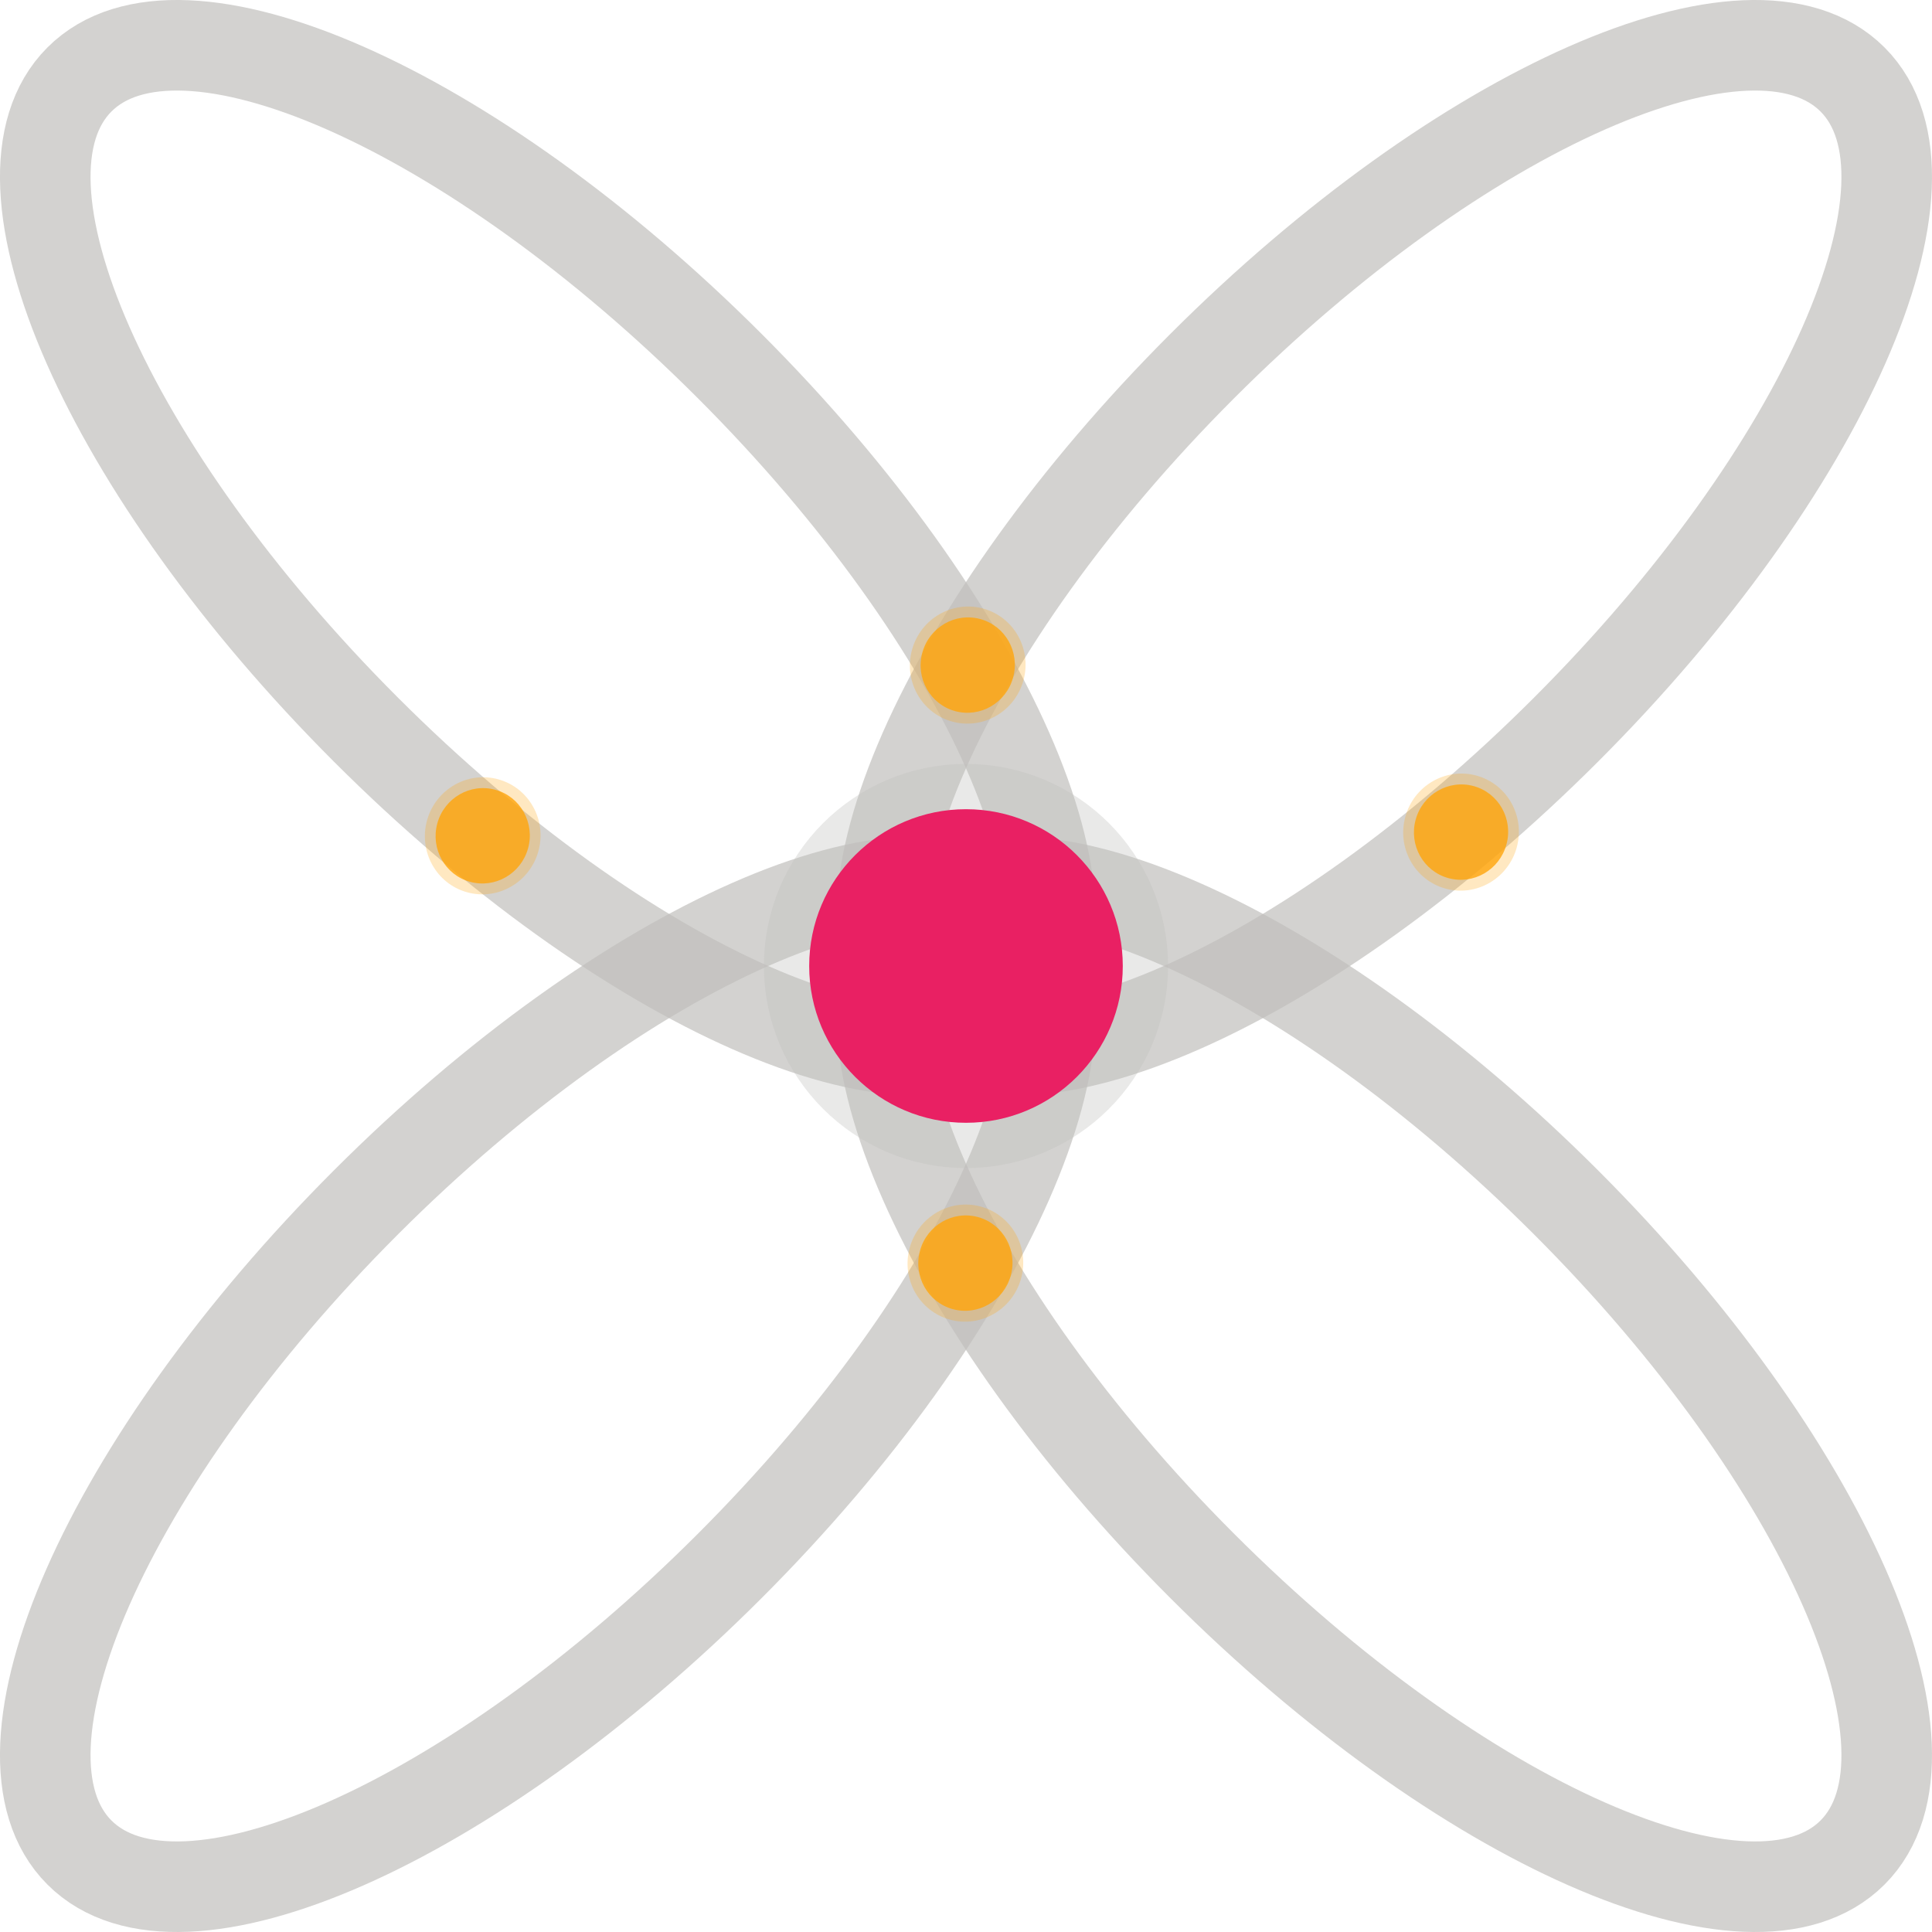
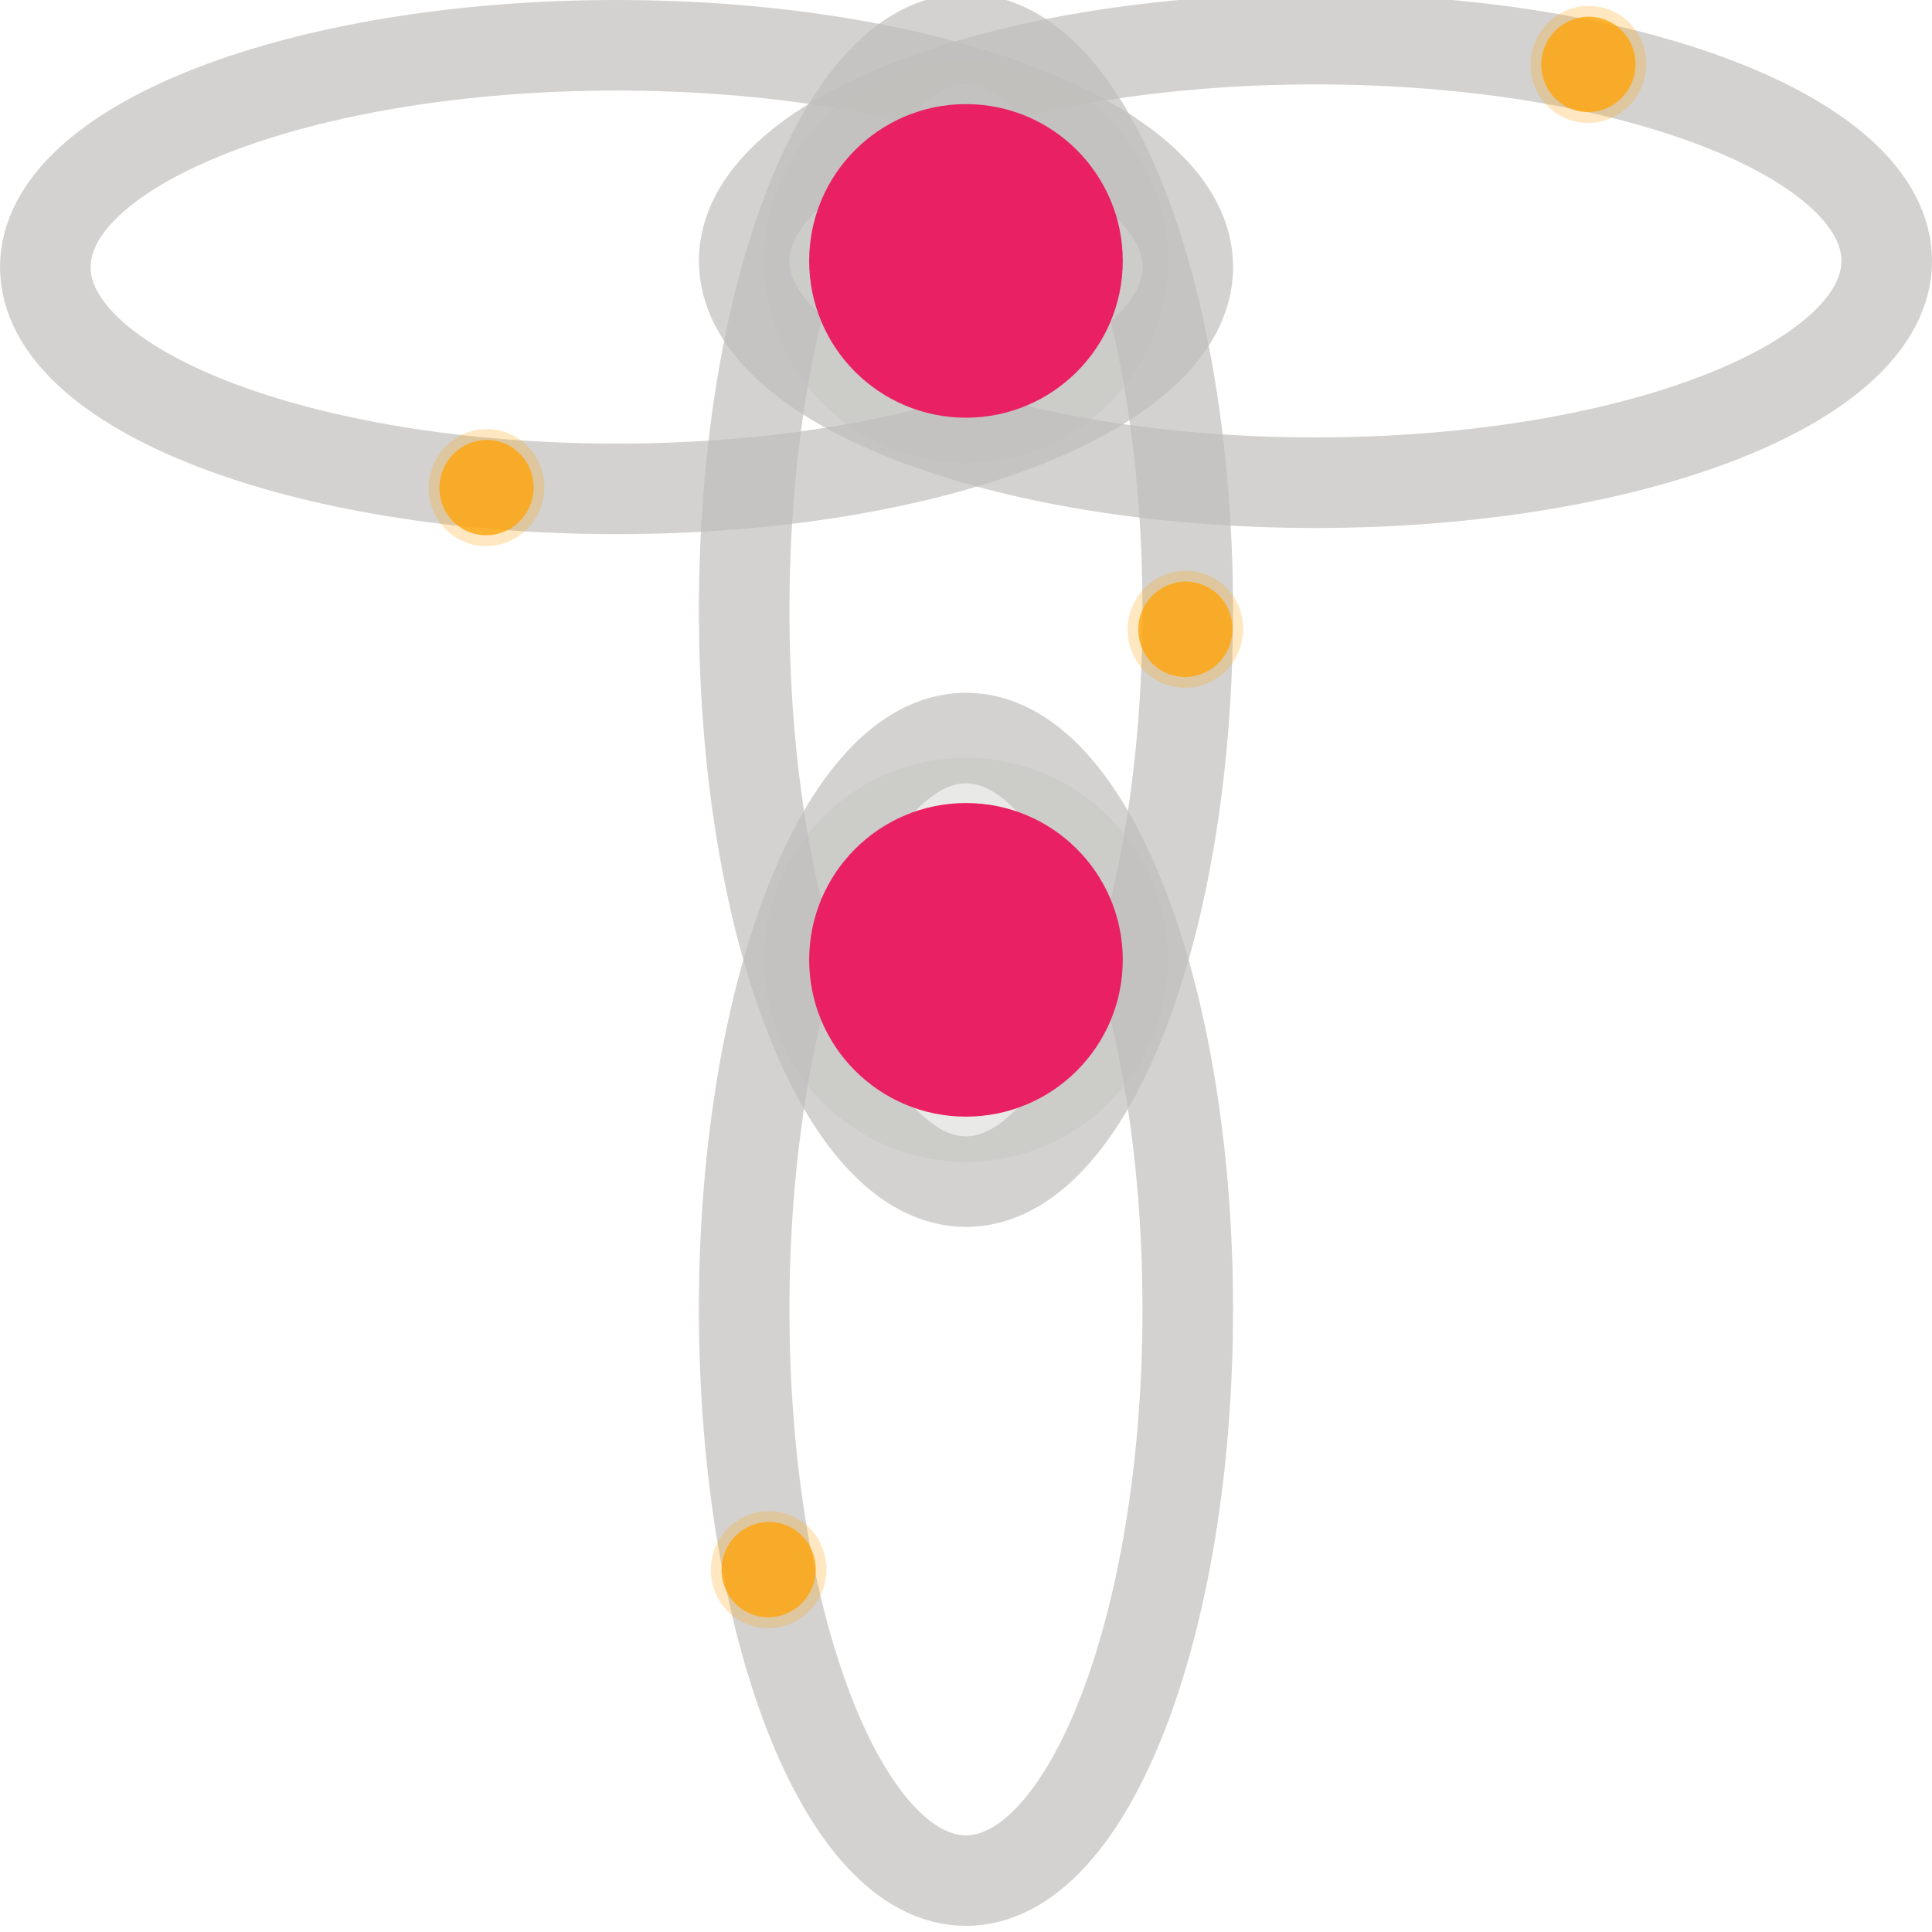
- <svg xmlns="http://www.w3.org/2000/svg" width="64" height="64" viewBox="0 0 64 64" fill="none" version="1.1" id="svg1" xml:space="preserve">
-   <defs id="defs1" />
-   <g id="g14" transform="translate(79.30372,-1.685069)">
-     <ellipse style="fill:none;fill-opacity:0.098;stroke:#c0bfbc;stroke-width:3;stroke-dasharray:none;stroke-opacity:0.698" id="ellipse2-5" cx="-29.219" cy="-57.268" rx="21.943" ry="8.519" transform="matrix(0.7071068,0.7071068,0.7071068,-0.7071068,0,0)" />
-     <ellipse style="fill:none;fill-opacity:0.098;stroke:#c0bfbc;stroke-width:3;stroke-dasharray:none;stroke-opacity:0.698" id="ellipse3-2" cx="-37.679" cy="-9.63" rx="21.943" ry="8.519" transform="rotate(-45)" />
-     <ellipse style="fill:none;fill-opacity:0.098;stroke:#c0bfbc;stroke-width:3;stroke-dasharray:none;stroke-opacity:0.698" id="ellipse1-2" cx="76.857" cy="-9.63" rx="21.943" ry="8.519" transform="matrix(-0.7071068,0.7071068,0.7071068,0.7071068,0,0)" />
-     <ellipse style="fill:none;fill-opacity:0.098;stroke:#c0bfbc;stroke-width:3;stroke-dasharray:none;stroke-opacity:0.698" id="ellipse4-7" cx="-9.959" cy="57.268" rx="21.943" ry="8.519" transform="matrix(-0.7071068,-0.7071068,-0.7071068,0.7071068,0,0)" />
-     <circle style="fill:#e92063;fill-opacity:1;stroke:#c0bfbc;stroke-width:3;stroke-dasharray:none;stroke-opacity:0.346;paint-order:stroke fill markers" id="path13-3" cx="-47.304" cy="33.685" r="5.194" />
-     <g id="g10-7" transform="translate(-90.68211,3.820871)" style="opacity:0.85;fill:#ffa50a;fill-opacity:1">
-       <ellipse style="fill:#ffa50a;fill-opacity:0.3;stroke:none;stroke-width:3;stroke-linejoin:round;stroke-dasharray:none;stroke-opacity:1;paint-order:stroke markers fill" id="ellipse9-9" cx="17.382" cy="33.163" rx="1.941" ry="1.914" transform="matrix(-0.2650858,0.9642248,0.9642248,0.2650858,0,0)" />
-       <ellipse style="fill:#ffa50a;fill-opacity:1;stroke:none;stroke-width:3;stroke-linejoin:round;stroke-dasharray:none;stroke-opacity:1;paint-order:stroke markers fill" id="ellipse10-0" cx="17.382" cy="33.163" rx="1.581" ry="1.559" transform="matrix(-0.2650858,0.9642248,0.9642248,0.2650858,0,0)" />
-     </g>
-     <g id="g6" transform="translate(-74.61543,-1.834359)" style="opacity:0.85;fill:#ffa50a;fill-opacity:1">
-       <ellipse style="fill:#ffa50a;fill-opacity:0.3;stroke:none;stroke-width:3;stroke-linejoin:round;stroke-dasharray:none;stroke-opacity:1;paint-order:stroke markers fill" id="ellipse5-2" cx="17.382" cy="33.163" rx="1.941" ry="1.914" transform="matrix(-0.2650858,0.9642248,0.9642248,0.2650858,0,0)" />
-       <ellipse style="fill:#ffa50a;fill-opacity:1;stroke:none;stroke-width:3;stroke-linejoin:round;stroke-dasharray:none;stroke-opacity:1;paint-order:stroke markers fill" id="ellipse6" cx="17.382" cy="33.163" rx="1.581" ry="1.559" transform="matrix(-0.2650858,0.9642248,0.9642248,0.2650858,0,0)" />
-     </g>
-     <g id="g8" transform="translate(-58.27378,3.698575)" style="opacity:0.85;fill:#ffa50a;fill-opacity:1">
-       <ellipse style="fill:#ffa50a;fill-opacity:0.3;stroke:none;stroke-width:3;stroke-linejoin:round;stroke-dasharray:none;stroke-opacity:1;paint-order:stroke markers fill" id="ellipse7" cx="17.382" cy="33.163" rx="1.941" ry="1.914" transform="matrix(-0.2650858,0.9642248,0.9642248,0.2650858,0,0)" />
-       <ellipse style="fill:#ffa50a;fill-opacity:1;stroke:none;stroke-width:3;stroke-linejoin:round;stroke-dasharray:none;stroke-opacity:1;paint-order:stroke markers fill" id="ellipse8" cx="17.382" cy="33.163" rx="1.581" ry="1.559" transform="matrix(-0.2650858,0.9642248,0.9642248,0.2650858,0,0)" />
-     </g>
-     <g id="g12" transform="translate(-74.69253,17.97602)" style="opacity:0.85;fill:#ffa50a;fill-opacity:1">
-       <ellipse style="fill:#ffa50a;fill-opacity:0.3;stroke:none;stroke-width:3;stroke-linejoin:round;stroke-dasharray:none;stroke-opacity:1;paint-order:stroke markers fill" id="ellipse11-3" cx="17.382" cy="33.163" rx="1.941" ry="1.914" transform="matrix(-0.2650858,0.9642248,0.9642248,0.2650858,0,0)" />
-       <ellipse style="fill:#ffa50a;fill-opacity:1;stroke:none;stroke-width:3;stroke-linejoin:round;stroke-dasharray:none;stroke-opacity:1;paint-order:stroke markers fill" id="ellipse12-9" cx="17.382" cy="33.163" rx="1.581" ry="1.559" transform="matrix(-0.2650858,0.9642248,0.9642248,0.2650858,0,0)" />
+ <svg xmlns="http://www.w3.org/2000/svg" width="64" height="64" viewBox="0 0 64 64" fill="none" version="1.1" id="svg2">
+   <defs id="defs2" />
+   <ellipse style="fill:none;fill-opacity:0.098;stroke:#c0bfbc;stroke-width:3;stroke-dasharray:none;stroke-opacity:0.698" id="ellipse25-0" cx="20.219" cy="-31.999" rx="18.924" ry="7.347" transform="rotate(90)" />
+   <ellipse style="fill:none;fill-opacity:0.098;stroke:#c0bfbc;stroke-width:3;stroke-dasharray:none;stroke-opacity:0.698" id="ellipse3-3-9" cx="43.576" cy="8.643" rx="18.924" ry="7.347" />
+   <ellipse style="fill:none;fill-opacity:0.098;stroke:#c0bfbc;stroke-width:3;stroke-dasharray:none;stroke-opacity:0.698" id="ellipse1" cx="43.373" cy="-31.999" rx="18.924" ry="7.347" transform="rotate(90)" />
+   <circle style="fill:#e92063;fill-opacity:1;stroke:#c0bfbc;stroke-width:3;stroke-dasharray:none;stroke-opacity:0.346;paint-order:stroke fill markers" id="path13-3" cx="31.999" cy="31.796" r="5.194" />
+   <g id="g10" transform="translate(25.24897,-23.41758)" style="opacity:0.85;fill:#ffa50a;fill-opacity:1">
+     <ellipse style="fill:#ffa50a;fill-opacity:0.3;stroke:none;stroke-width:3;stroke-linejoin:round;stroke-dasharray:none;stroke-opacity:1;paint-order:stroke markers fill" id="ellipse9" cx="17.382" cy="33.163" rx="1.941" ry="1.914" transform="matrix(-0.2650858,0.9642248,0.9642248,0.2650858,0,0)" />
+     <ellipse style="fill:#ffa50a;fill-opacity:1;stroke:none;stroke-width:3;stroke-linejoin:round;stroke-dasharray:none;stroke-opacity:1;paint-order:stroke markers fill" id="ellipse10" cx="17.382" cy="33.163" rx="1.581" ry="1.559" transform="matrix(-0.2650858,0.9642248,0.9642248,0.2650858,0,0)" />
+   </g>
+   <g id="g3" transform="translate(11.89927,-4.705182)" style="opacity:0.85;fill:#ffa50a;fill-opacity:1">
+     <ellipse style="fill:#ffa50a;fill-opacity:0.3;stroke:none;stroke-width:3;stroke-linejoin:round;stroke-dasharray:none;stroke-opacity:1;paint-order:stroke markers fill" id="ellipse2" cx="17.382" cy="33.163" rx="1.941" ry="1.914" transform="matrix(-0.2650858,0.9642248,0.9642248,0.2650858,0,0)" />
+     <ellipse style="fill:#ffa50a;fill-opacity:1;stroke:none;stroke-width:3;stroke-linejoin:round;stroke-dasharray:none;stroke-opacity:1;paint-order:stroke markers fill" id="ellipse3" cx="17.382" cy="33.163" rx="1.581" ry="1.559" transform="matrix(-0.2650858,0.9642248,0.9642248,0.2650858,0,0)" />
+   </g>
+   <g id="g1" transform="translate(-0.1443882,1.483234)">
+     <ellipse style="fill:none;fill-opacity:0.098;stroke:#c0bfbc;stroke-width:3;stroke-dasharray:none;stroke-opacity:0.698" id="ellipse2-9-3" cx="-20.569" cy="-7.364" rx="18.924" ry="7.347" transform="scale(-1)" />
+     <g id="g7" transform="translate(-11.10775,-10.88143)" style="opacity:0.85;fill:#ffa50a;fill-opacity:1">
+       <ellipse style="fill:#ffa50a;fill-opacity:0.3;stroke:none;stroke-width:3;stroke-linejoin:round;stroke-dasharray:none;stroke-opacity:1;paint-order:stroke markers fill" id="ellipse4" cx="17.382" cy="33.163" rx="1.941" ry="1.914" transform="matrix(-0.2650858,0.9642248,0.9642248,0.2650858,0,0)" />
+       <ellipse style="fill:#ffa50a;fill-opacity:1;stroke:none;stroke-width:3;stroke-linejoin:round;stroke-dasharray:none;stroke-opacity:1;paint-order:stroke markers fill" id="ellipse5" cx="17.382" cy="33.163" rx="1.581" ry="1.559" transform="matrix(-0.2650858,0.9642248,0.9642248,0.2650858,0,0)" />
    </g>
  </g>
+   <g id="g8" transform="translate(-1.906824,26.44411)" style="opacity:0.85;fill:#ffa50a;fill-opacity:1">
+     <ellipse style="fill:#ffa50a;fill-opacity:0.3;stroke:none;stroke-width:3;stroke-linejoin:round;stroke-dasharray:none;stroke-opacity:1;paint-order:stroke markers fill" id="ellipse7" cx="17.382" cy="33.163" rx="1.941" ry="1.914" transform="matrix(-0.2650858,0.9642248,0.9642248,0.2650858,0,0)" />
+     <ellipse style="fill:#ffa50a;fill-opacity:1;stroke:none;stroke-width:3;stroke-linejoin:round;stroke-dasharray:none;stroke-opacity:1;paint-order:stroke markers fill" id="ellipse8" cx="17.382" cy="33.163" rx="1.581" ry="1.559" transform="matrix(-0.2650858,0.9642248,0.9642248,0.2650858,0,0)" />
+   </g>
+   <circle style="fill:#e92063;fill-opacity:1;stroke:#c0bfbc;stroke-width:3;stroke-dasharray:none;stroke-opacity:0.346;paint-order:stroke fill markers" id="circle1" cx="31.999" cy="-8.643" r="5.194" transform="scale(1,-1)" />
</svg>
